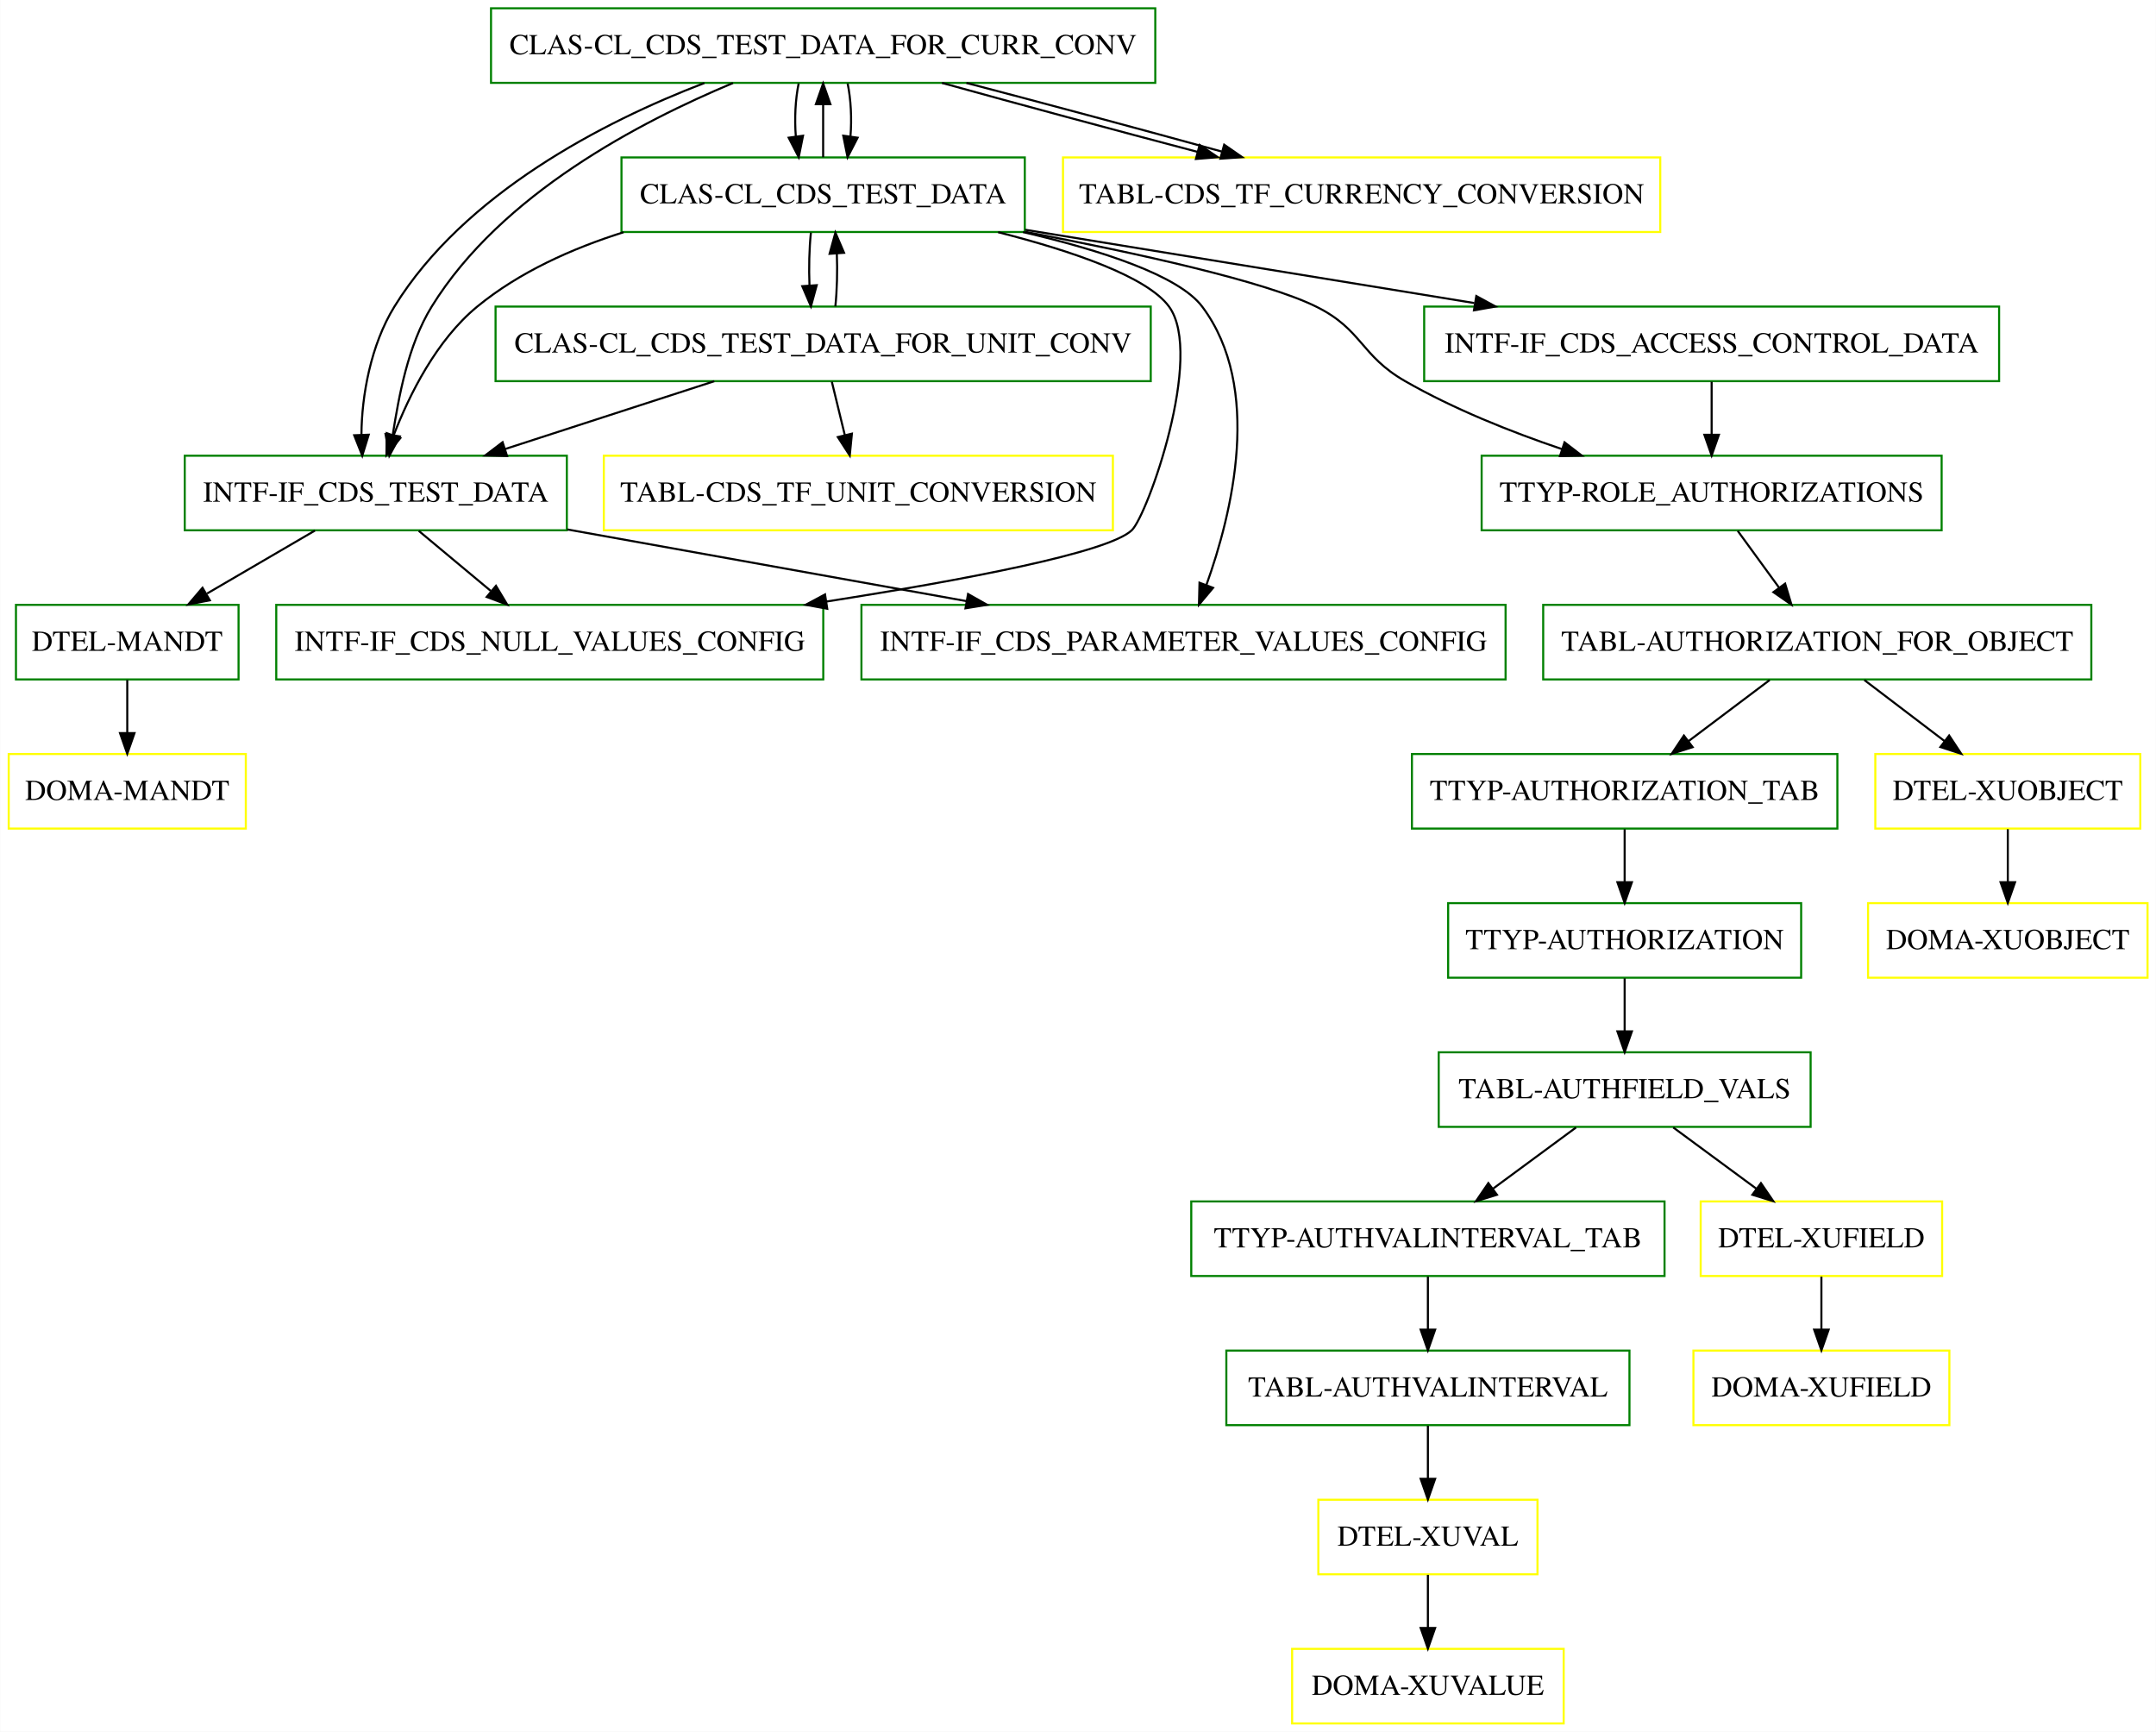
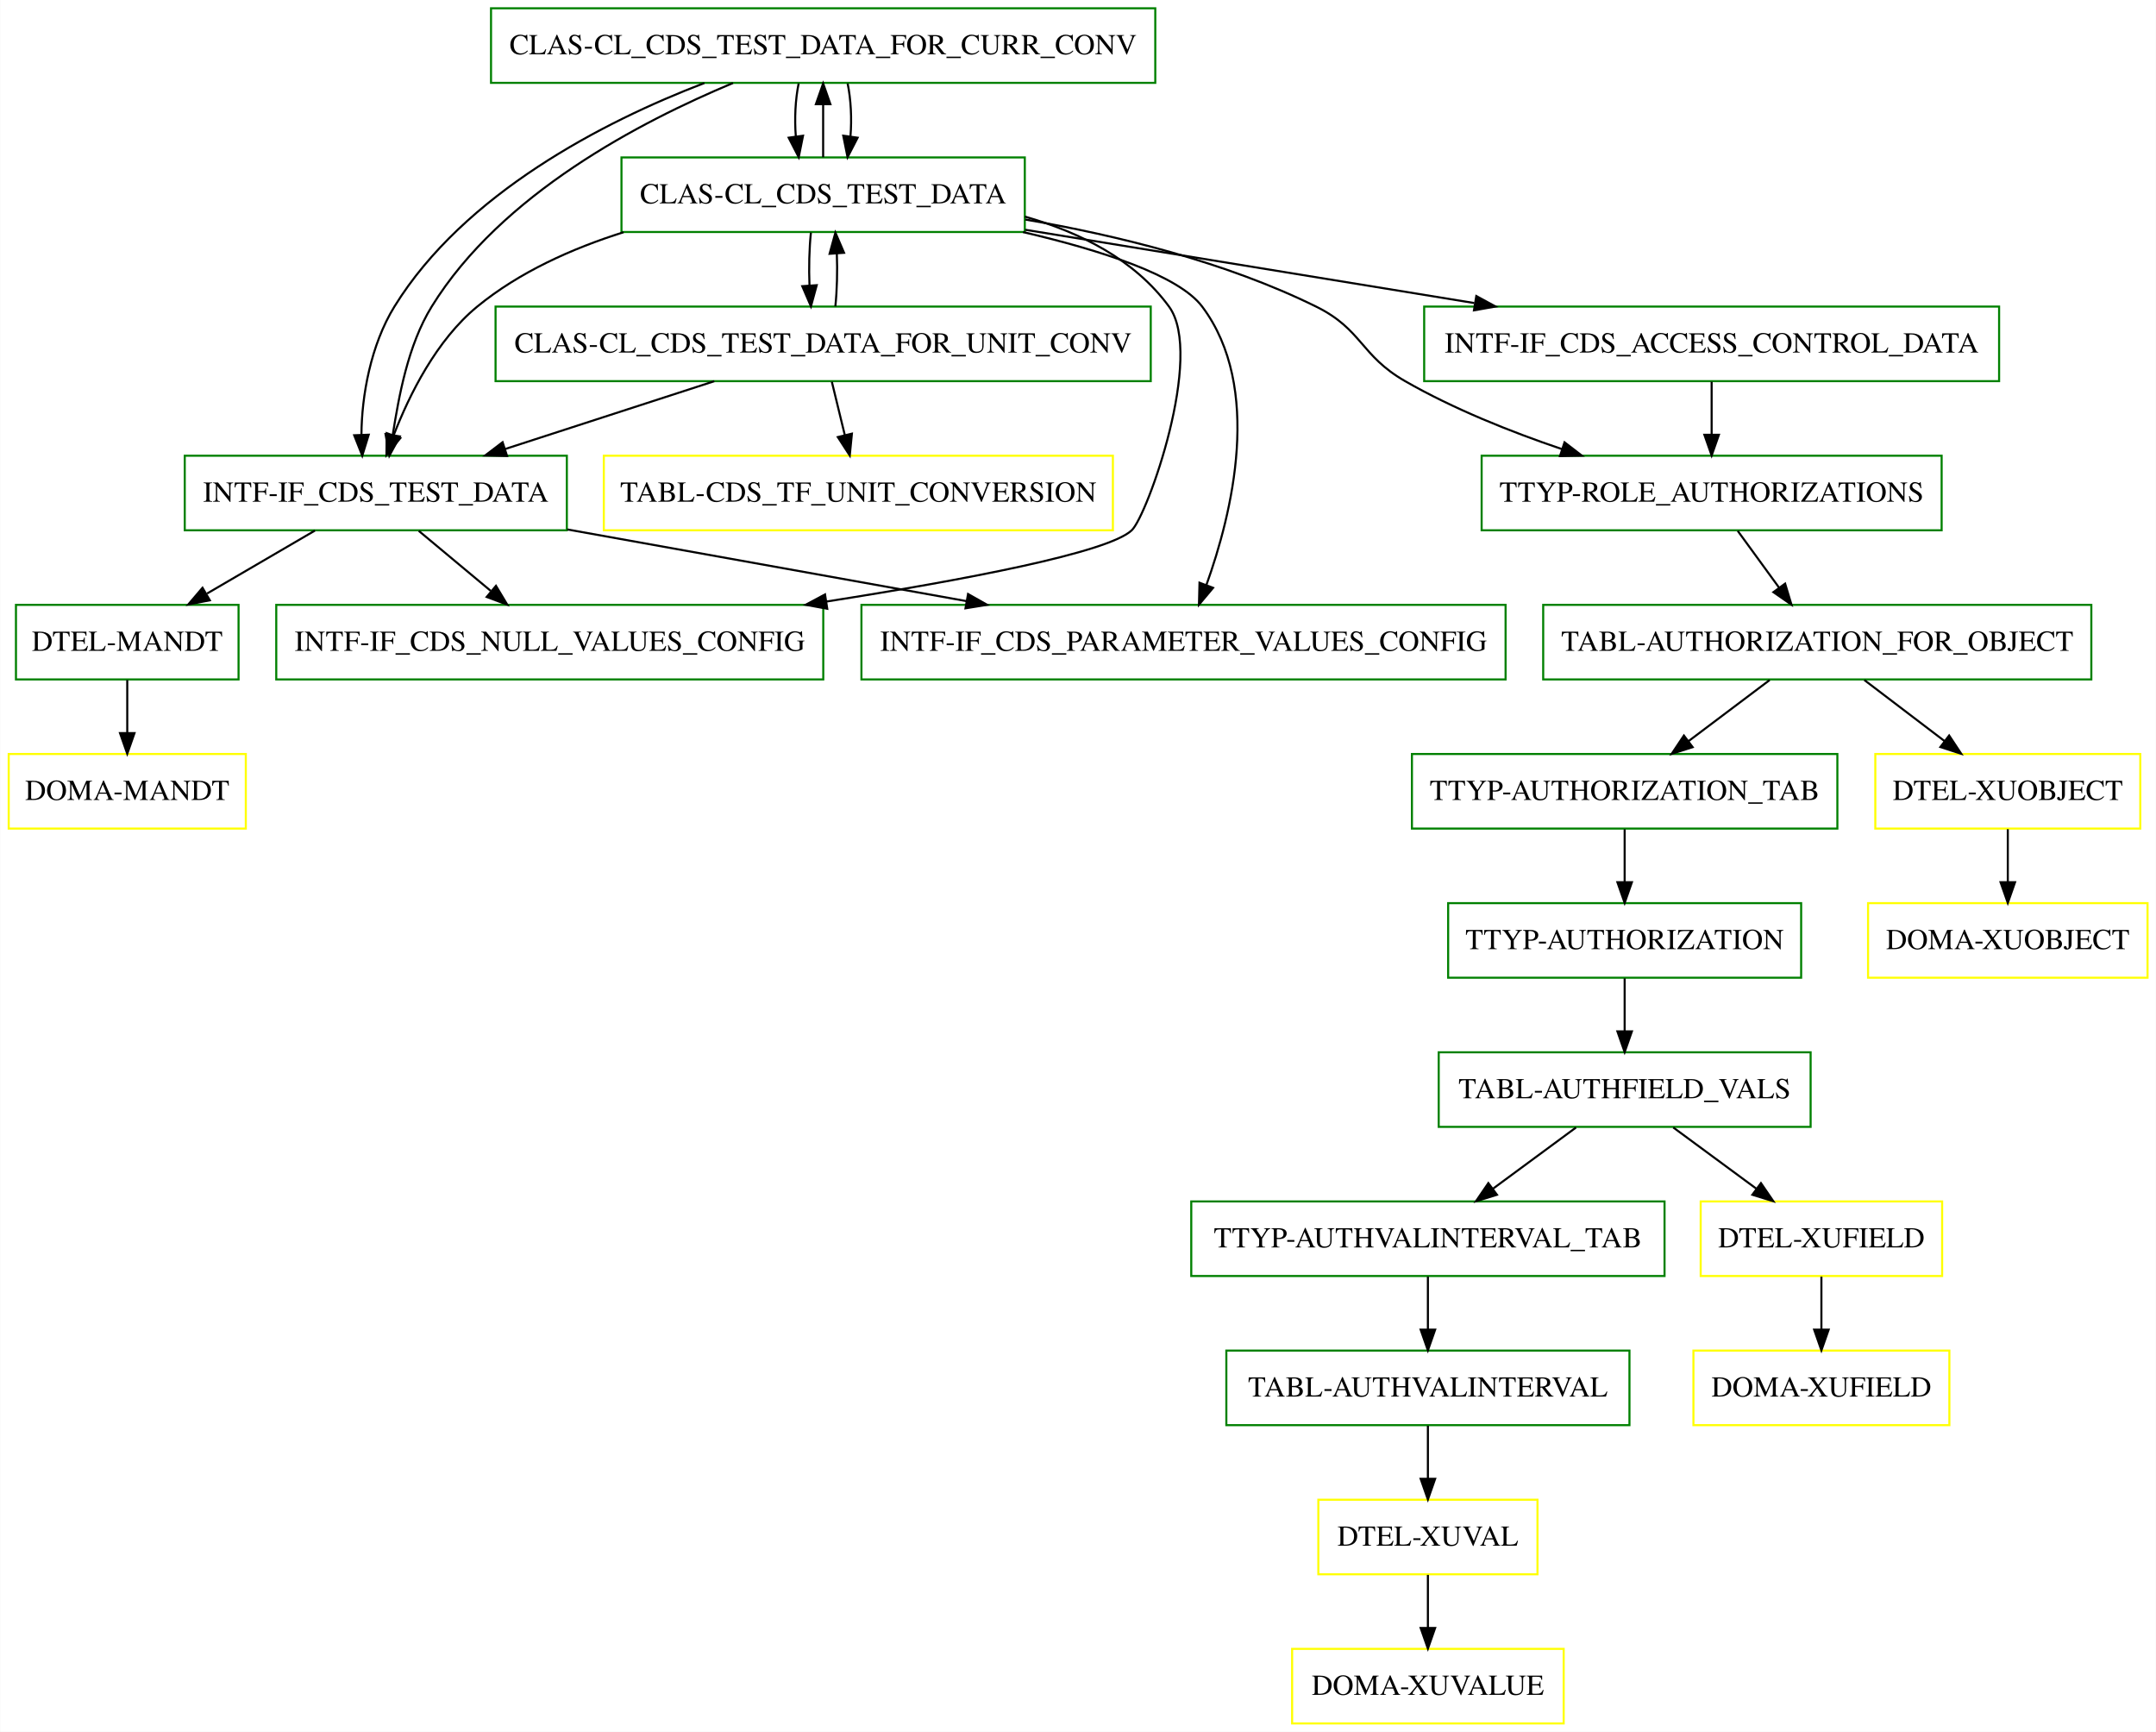
<svg xmlns="http://www.w3.org/2000/svg" xmlns:xlink="http://www.w3.org/1999/xlink" width="1041pt" height="836pt" viewBox="0.00 0.00 1040.85 836.00">
  <g id="graph0" class="graph" transform="scale(1 1) rotate(0) translate(4 832)">
    <polygon fill="white" stroke="transparent" points="-4,4 -4,-832 1036.85,-832 1036.85,4 -4,4" />
    <g id="node1" class="node">
      <g id="a_node1">
        <a xlink:href="./CLAS_CL_CDS_TEST_DATA_FOR_CURR_CONV.html" xlink:title="CLAS-CL_CDS_TEST_DATA_FOR_CURR_CONV">
          <polygon fill="none" stroke="green" points="553.74,-828 233.01,-828 233.01,-792 553.74,-792 553.74,-828" />
          <text text-anchor="middle" x="393.37" y="-805.8" font-family="Times,serif" font-size="14.00">CLAS-CL_CDS_TEST_DATA_FOR_CURR_CONV</text>
        </a>
      </g>
    </g>
    <g id="node2" class="node">
      <g id="a_node2">
        <a xlink:href="./INTF_IF_CDS_TEST_DATA.html" xlink:title="INTF-IF_CDS_TEST_DATA">
          <polygon fill="none" stroke="green" points="269.62,-612 85.13,-612 85.13,-576 269.62,-576 269.62,-612" />
          <text text-anchor="middle" x="177.37" y="-589.8" font-family="Times,serif" font-size="14.00">INTF-IF_CDS_TEST_DATA</text>
        </a>
      </g>
    </g>
-     <g id="edge3" class="edge">
+     <g id="edge2" class="edge">
      <path fill="none" stroke="black" d="M336.03,-791.92C287.2,-773.24 220.01,-738.48 186.37,-684 174.88,-665.39 170.56,-640.8 170.44,-622.19" />
      <polygon fill="black" stroke="black" points="173.95,-622.14 170.84,-612.01 166.95,-621.87 173.95,-622.14" />
    </g>
-     <g id="edge33" class="edge">
+     <g id="edge31" class="edge">
      <path fill="none" stroke="black" d="M349.83,-791.92C305.2,-773.24 238.01,-738.48 204.37,-684 192.82,-665.3 188.52,-640.57 185.53,-621.93" />
      <polygon fill="black" stroke="black" points="188.98,-621.32 183.93,-612.01 182.07,-622.44 188.98,-621.32" />
    </g>
    <g id="node7" class="node">
      <g id="a_node7">
        <a xlink:href="./CLAS_CL_CDS_TEST_DATA.html" xlink:title="CLAS-CL_CDS_TEST_DATA">
          <polygon fill="none" stroke="green" points="490.74,-756 296,-756 296,-720 490.74,-720 490.74,-756" />
          <text text-anchor="middle" x="393.37" y="-733.8" font-family="Times,serif" font-size="14.00">CLAS-CL_CDS_TEST_DATA</text>
        </a>
      </g>
    </g>
-     <g id="edge2" class="edge">
+     <g id="edge1" class="edge">
      <path fill="none" stroke="black" d="M381.54,-791.7C379.95,-783.98 379.5,-774.71 380.18,-766.11" />
      <polygon fill="black" stroke="black" points="383.66,-766.49 381.58,-756.1 376.73,-765.52 383.66,-766.49" />
    </g>
-     <g id="edge32" class="edge">
+     <g id="edge30" class="edge">
      <path fill="none" stroke="black" d="M405.2,-791.7C406.79,-783.98 407.25,-774.71 406.56,-766.11" />
      <polygon fill="black" stroke="black" points="410.01,-765.52 405.16,-756.1 403.08,-766.49 410.01,-765.52" />
-     </g>
-     <g id="node24" class="node">
-       <g id="a_node24">
-         <a xlink:href="./TABL_CDS_TF_CURRENCY_CONVERSION.html" xlink:title="TABL-CDS_TF_CURRENCY_CONVERSION">
-           <polygon fill="none" stroke="yellow" points="797.56,-756 509.18,-756 509.18,-720 797.56,-720 797.56,-756" />
-           <text text-anchor="middle" x="653.37" y="-733.8" font-family="Times,serif" font-size="14.00">TABL-CDS_TF_CURRENCY_CONVERSION</text>
-         </a>
-       </g>
-     </g>
-     <g id="edge1" class="edge">
-       <path fill="none" stroke="black" d="M450.75,-791.97C487.05,-781.91 534.41,-769.14 574.23,-758.65" />
-       <polygon fill="black" stroke="black" points="575.14,-762.04 583.92,-756.11 573.36,-755.26 575.14,-762.04" />
-     </g>
-     <g id="edge31" class="edge">
-       <path fill="none" stroke="black" d="M462.53,-791.97C500.7,-781.97 547.86,-769.3 585.78,-758.85" />
-       <polygon fill="black" stroke="black" points="587.01,-762.15 595.71,-756.11 585.14,-755.4 587.01,-762.15" />
    </g>
    <g id="node3" class="node">
      <g id="a_node3">
        <a xlink:href="./INTF_IF_CDS_NULL_VALUES_CONFIG.html" xlink:title="INTF-IF_CDS_NULL_VALUES_CONFIG">
          <polygon fill="none" stroke="green" points="393.43,-540 129.31,-540 129.31,-504 393.43,-504 393.43,-540" />
          <text text-anchor="middle" x="261.37" y="-517.8" font-family="Times,serif" font-size="14.00">INTF-IF_CDS_NULL_VALUES_CONFIG</text>
        </a>
      </g>
    </g>
-     <g id="edge6" class="edge">
+     <g id="edge5" class="edge">
      <path fill="none" stroke="black" d="M198.14,-575.7C208.61,-566.97 221.48,-556.24 232.87,-546.75" />
      <polygon fill="black" stroke="black" points="235.4,-549.19 240.85,-540.1 230.92,-543.82 235.4,-549.19" />
    </g>
    <g id="node4" class="node">
      <g id="a_node4">
        <a xlink:href="./INTF_IF_CDS_PARAMETER_VALUES_CONFIG.html" xlink:title="INTF-IF_CDS_PARAMETER_VALUES_CONFIG">
          <polygon fill="none" stroke="green" points="722.88,-540 411.86,-540 411.86,-504 722.88,-504 722.88,-540" />
          <text text-anchor="middle" x="567.37" y="-517.8" font-family="Times,serif" font-size="14.00">INTF-IF_CDS_PARAMETER_VALUES_CONFIG</text>
        </a>
      </g>
    </g>
-     <g id="edge5" class="edge">
+     <g id="edge4" class="edge">
      <path fill="none" stroke="black" d="M269.8,-576.41C327.73,-566.01 402.54,-552.58 462.66,-541.79" />
      <polygon fill="black" stroke="black" points="463.34,-545.23 472.56,-540.02 462.1,-538.34 463.34,-545.23" />
    </g>
    <g id="node5" class="node">
      <g id="a_node5">
        <a xlink:href="./DTEL_MANDT.html" xlink:title="DTEL-MANDT">
          <polygon fill="none" stroke="green" points="111.11,-540 3.63,-540 3.63,-504 111.11,-504 111.11,-540" />
          <text text-anchor="middle" x="57.37" y="-517.8" font-family="Times,serif" font-size="14.00">DTEL-MANDT</text>
        </a>
      </g>
    </g>
-     <g id="edge4" class="edge">
+     <g id="edge3" class="edge">
      <path fill="none" stroke="black" d="M148.02,-575.88C132.33,-566.72 112.81,-555.34 95.92,-545.48" />
      <polygon fill="black" stroke="black" points="97.24,-542.21 86.84,-540.19 93.71,-548.25 97.24,-542.21" />
    </g>
    <g id="node6" class="node">
      <g id="a_node6">
        <a xlink:href="./DOMA_MANDT.html" xlink:title="DOMA-MANDT">
          <polygon fill="none" stroke="yellow" points="114.61,-468 0.13,-468 0.13,-432 114.61,-432 114.61,-468" />
          <text text-anchor="middle" x="57.37" y="-445.8" font-family="Times,serif" font-size="14.00">DOMA-MANDT</text>
        </a>
      </g>
    </g>
-     <g id="edge7" class="edge">
+     <g id="edge6" class="edge">
      <path fill="none" stroke="black" d="M57.37,-503.7C57.37,-495.98 57.37,-486.71 57.37,-478.11" />
      <polygon fill="black" stroke="black" points="60.87,-478.1 57.37,-468.1 53.87,-478.1 60.87,-478.1" />
    </g>
-     <g id="edge10" class="edge">
+     <g id="edge9" class="edge">
      <path fill="none" stroke="black" d="M393.37,-756.1C393.37,-763.79 393.37,-773.05 393.37,-781.67" />
      <polygon fill="black" stroke="black" points="389.87,-781.7 393.37,-791.7 396.87,-781.7 389.87,-781.7" />
    </g>
-     <g id="edge9" class="edge">
+     <g id="edge8" class="edge">
      <path fill="none" stroke="black" d="M297,-719.89C272.07,-712.03 246.59,-700.6 226.37,-684 206.66,-667.82 193.59,-641.53 185.94,-621.71" />
      <polygon fill="black" stroke="black" points="189.22,-620.5 182.52,-612.3 182.64,-622.89 189.22,-620.5" />
    </g>
+     <g id="edge11" class="edge">
+       <path fill="none" stroke="black" d="M490.82,-727.42C517.63,-719.78 543.84,-706.58 560.37,-684 577.54,-660.54 549.88,-583.08 542.37,-576 530.93,-565.21 461.94,-552.11 395.19,-541.64" />
+       <polygon fill="black" stroke="black" points="395.35,-538.12 384.93,-540.04 394.28,-545.04 395.35,-538.12" />
+     </g>
    <g id="edge12" class="edge">
-       <path fill="none" stroke="black" d="M477.86,-719.91C513.77,-710.77 549.82,-698.42 560.37,-684 577.54,-660.54 549.88,-583.08 542.37,-576 530.93,-565.21 461.94,-552.11 395.19,-541.64" />
-       <polygon fill="black" stroke="black" points="395.35,-538.12 384.93,-540.04 394.28,-545.04 395.35,-538.12" />
-     </g>
-     <g id="edge13" class="edge">
      <path fill="none" stroke="black" d="M489.87,-719.97C527.84,-711.12 565.09,-699.01 576.37,-684 605.76,-644.89 590.83,-584.15 578.4,-549.54" />
      <polygon fill="black" stroke="black" points="581.64,-548.22 574.83,-540.1 575.09,-550.69 581.64,-548.22" />
    </g>
    <g id="node8" class="node">
      <g id="a_node8">
        <a xlink:href="./INTF_IF_CDS_ACCESS_CONTROL_DATA.html" xlink:title="INTF-IF_CDS_ACCESS_CONTROL_DATA">
          <polygon fill="none" stroke="green" points="961.17,-684 683.57,-684 683.57,-648 961.17,-648 961.17,-684" />
          <text text-anchor="middle" x="822.37" y="-661.8" font-family="Times,serif" font-size="14.00">INTF-IF_CDS_ACCESS_CONTROL_DATA</text>
        </a>
      </g>
    </g>
-     <g id="edge14" class="edge">
+     <g id="edge13" class="edge">
      <path fill="none" stroke="black" d="M490.99,-721.07C555.43,-710.56 640.13,-696.74 707.77,-685.7" />
      <polygon fill="black" stroke="black" points="708.74,-689.09 718.04,-684.02 707.61,-682.18 708.74,-689.09" />
    </g>
    <g id="node9" class="node">
      <g id="a_node9">
        <a xlink:href="./TTYP_ROLE_AUTHORIZATIONS.html" xlink:title="TTYP-ROLE_AUTHORIZATIONS">
          <polygon fill="none" stroke="green" points="933.42,-612 711.32,-612 711.32,-576 933.42,-576 933.42,-612" />
          <text text-anchor="middle" x="822.37" y="-589.8" font-family="Times,serif" font-size="14.00">TTYP-ROLE_AUTHORIZATIONS</text>
        </a>
      </g>
    </g>
-     <g id="edge8" class="edge">
-       <path fill="none" stroke="black" d="M491.02,-720.08C545.23,-709.75 606.6,-696.21 631.37,-684 653.73,-672.98 652.75,-660.39 674.37,-648 697.78,-634.58 725.19,-623.62 750.01,-615.22" />
+     <g id="edge7" class="edge">
+       <path fill="none" stroke="black" d="M490.99,-726.02C535.47,-718.35 587.8,-705.48 631.37,-684 653.73,-672.98 652.75,-660.39 674.37,-648 697.78,-634.58 725.19,-623.62 750.01,-615.22" />
      <polygon fill="black" stroke="black" points="751.34,-618.47 759.74,-612.01 749.15,-611.82 751.34,-618.47" />
    </g>
    <g id="node22" class="node">
      <g id="a_node22">
        <a xlink:href="./CLAS_CL_CDS_TEST_DATA_FOR_UNIT_CONV.html" xlink:title="CLAS-CL_CDS_TEST_DATA_FOR_UNIT_CONV">
          <polygon fill="none" stroke="green" points="551.55,-684 235.2,-684 235.2,-648 551.55,-648 551.55,-684" />
          <text text-anchor="middle" x="393.37" y="-661.8" font-family="Times,serif" font-size="14.00">CLAS-CL_CDS_TEST_DATA_FOR_UNIT_CONV</text>
        </a>
      </g>
    </g>
-     <g id="edge11" class="edge">
+     <g id="edge10" class="edge">
      <path fill="none" stroke="black" d="M387.46,-719.7C386.66,-711.98 386.43,-702.71 386.78,-694.11" />
      <polygon fill="black" stroke="black" points="390.27,-694.32 387.48,-684.1 383.29,-693.84 390.27,-694.32" />
    </g>
-     <g id="edge15" class="edge">
+     <g id="edge14" class="edge">
      <path fill="none" stroke="black" d="M822.37,-647.7C822.37,-639.98 822.37,-630.71 822.37,-622.11" />
      <polygon fill="black" stroke="black" points="825.87,-622.1 822.37,-612.1 818.87,-622.1 825.87,-622.1" />
    </g>
    <g id="node10" class="node">
      <g id="a_node10">
        <a xlink:href="./TABL_AUTHORIZATION_FOR_OBJECT.html" xlink:title="TABL-AUTHORIZATION_FOR_OBJECT">
          <polygon fill="none" stroke="green" points="1005.7,-540 741.04,-540 741.04,-504 1005.7,-504 1005.7,-540" />
          <text text-anchor="middle" x="873.37" y="-517.8" font-family="Times,serif" font-size="14.00">TABL-AUTHORIZATION_FOR_OBJECT</text>
        </a>
      </g>
    </g>
-     <g id="edge16" class="edge">
+     <g id="edge15" class="edge">
      <path fill="none" stroke="black" d="M834.98,-575.7C840.97,-567.47 848.25,-557.48 854.85,-548.42" />
      <polygon fill="black" stroke="black" points="857.85,-550.25 860.91,-540.1 852.19,-546.13 857.85,-550.25" />
    </g>
    <g id="node11" class="node">
      <g id="a_node11">
        <a xlink:href="./TTYP_AUTHORIZATION_TAB.html" xlink:title="TTYP-AUTHORIZATION_TAB">
          <polygon fill="none" stroke="green" points="883.08,-468 677.66,-468 677.66,-432 883.08,-432 883.08,-468" />
          <text text-anchor="middle" x="780.37" y="-445.8" font-family="Times,serif" font-size="14.00">TTYP-AUTHORIZATION_TAB</text>
        </a>
      </g>
    </g>
-     <g id="edge18" class="edge">
+     <g id="edge17" class="edge">
      <path fill="none" stroke="black" d="M850.38,-503.7C838.56,-494.8 823.98,-483.82 811.19,-474.2" />
      <polygon fill="black" stroke="black" points="813.19,-471.32 803.1,-468.1 808.98,-476.91 813.19,-471.32" />
    </g>
    <g id="node20" class="node">
      <g id="a_node20">
        <a xlink:href="./DTEL_XUOBJECT.html" xlink:title="DTEL-XUOBJECT">
          <polygon fill="none" stroke="yellow" points="1029.34,-468 901.4,-468 901.4,-432 1029.34,-432 1029.34,-468" />
          <text text-anchor="middle" x="965.37" y="-445.8" font-family="Times,serif" font-size="14.00">DTEL-XUOBJECT</text>
        </a>
      </g>
    </g>
-     <g id="edge17" class="edge">
+     <g id="edge16" class="edge">
      <path fill="none" stroke="black" d="M896.11,-503.7C907.81,-494.8 922.23,-483.82 934.88,-474.2" />
      <polygon fill="black" stroke="black" points="937.05,-476.94 942.89,-468.1 932.81,-471.37 937.05,-476.94" />
    </g>
    <g id="node12" class="node">
      <g id="a_node12">
        <a xlink:href="./TTYP_AUTHORIZATION.html" xlink:title="TTYP-AUTHORIZATION">
          <polygon fill="none" stroke="green" points="865.59,-396 695.15,-396 695.15,-360 865.59,-360 865.59,-396" />
          <text text-anchor="middle" x="780.37" y="-373.8" font-family="Times,serif" font-size="14.00">TTYP-AUTHORIZATION</text>
        </a>
      </g>
    </g>
-     <g id="edge19" class="edge">
+     <g id="edge18" class="edge">
      <path fill="none" stroke="black" d="M780.37,-431.7C780.37,-423.98 780.37,-414.71 780.37,-406.11" />
      <polygon fill="black" stroke="black" points="783.87,-406.1 780.37,-396.1 776.87,-406.1 783.87,-406.1" />
    </g>
    <g id="node13" class="node">
      <g id="a_node13">
        <a xlink:href="./TABL_AUTHFIELD_VALS.html" xlink:title="TABL-AUTHFIELD_VALS">
          <polygon fill="none" stroke="green" points="870.16,-324 690.59,-324 690.59,-288 870.16,-288 870.16,-324" />
          <text text-anchor="middle" x="780.37" y="-301.8" font-family="Times,serif" font-size="14.00">TABL-AUTHFIELD_VALS</text>
        </a>
      </g>
    </g>
-     <g id="edge20" class="edge">
+     <g id="edge19" class="edge">
      <path fill="none" stroke="black" d="M780.37,-359.7C780.37,-351.98 780.37,-342.71 780.37,-334.11" />
      <polygon fill="black" stroke="black" points="783.87,-334.1 780.37,-324.1 776.87,-334.1 783.87,-334.1" />
    </g>
    <g id="node14" class="node">
      <g id="a_node14">
        <a xlink:href="./TTYP_AUTHVALINTERVAL_TAB.html" xlink:title="TTYP-AUTHVALINTERVAL_TAB">
          <polygon fill="none" stroke="green" points="799.63,-252 571.11,-252 571.11,-216 799.63,-216 799.63,-252" />
          <text text-anchor="middle" x="685.37" y="-229.8" font-family="Times,serif" font-size="14.00">TTYP-AUTHVALINTERVAL_TAB</text>
        </a>
      </g>
    </g>
-     <g id="edge22" class="edge">
+     <g id="edge21" class="edge">
      <path fill="none" stroke="black" d="M756.89,-287.7C744.81,-278.8 729.92,-267.82 716.86,-258.2" />
      <polygon fill="black" stroke="black" points="718.71,-255.22 708.58,-252.1 714.56,-260.85 718.71,-255.22" />
    </g>
    <g id="node18" class="node">
      <g id="a_node18">
        <a xlink:href="./DTEL_XUFIELD.html" xlink:title="DTEL-XUFIELD">
          <polygon fill="none" stroke="yellow" points="933.66,-252 817.08,-252 817.08,-216 933.66,-216 933.66,-252" />
          <text text-anchor="middle" x="875.37" y="-229.8" font-family="Times,serif" font-size="14.00">DTEL-XUFIELD</text>
        </a>
      </g>
    </g>
-     <g id="edge21" class="edge">
+     <g id="edge20" class="edge">
      <path fill="none" stroke="black" d="M803.85,-287.7C815.93,-278.8 830.83,-267.82 843.89,-258.2" />
      <polygon fill="black" stroke="black" points="846.18,-260.85 852.16,-252.1 842.03,-255.22 846.18,-260.85" />
    </g>
    <g id="node15" class="node">
      <g id="a_node15">
        <a xlink:href="./TABL_AUTHVALINTERVAL.html" xlink:title="TABL-AUTHVALINTERVAL">
          <polygon fill="none" stroke="green" points="782.69,-180 588.05,-180 588.05,-144 782.69,-144 782.69,-180" />
          <text text-anchor="middle" x="685.37" y="-157.8" font-family="Times,serif" font-size="14.00">TABL-AUTHVALINTERVAL</text>
        </a>
      </g>
    </g>
-     <g id="edge23" class="edge">
+     <g id="edge22" class="edge">
      <path fill="none" stroke="black" d="M685.37,-215.7C685.37,-207.98 685.37,-198.71 685.37,-190.11" />
      <polygon fill="black" stroke="black" points="688.87,-190.1 685.37,-180.1 681.87,-190.1 688.87,-190.1" />
    </g>
    <g id="node16" class="node">
      <g id="a_node16">
        <a xlink:href="./DTEL_XUVAL.html" xlink:title="DTEL-XUVAL">
          <polygon fill="none" stroke="yellow" points="738.28,-108 632.47,-108 632.47,-72 738.28,-72 738.28,-108" />
          <text text-anchor="middle" x="685.37" y="-85.8" font-family="Times,serif" font-size="14.00">DTEL-XUVAL</text>
        </a>
      </g>
    </g>
-     <g id="edge24" class="edge">
+     <g id="edge23" class="edge">
      <path fill="none" stroke="black" d="M685.37,-143.7C685.37,-135.98 685.37,-126.71 685.37,-118.11" />
      <polygon fill="black" stroke="black" points="688.87,-118.1 685.37,-108.1 681.87,-118.1 688.87,-118.1" />
    </g>
    <g id="node17" class="node">
      <g id="a_node17">
        <a xlink:href="./DOMA_XUVALUE.html" xlink:title="DOMA-XUVALUE">
          <polygon fill="none" stroke="yellow" points="750.93,-36 619.81,-36 619.81,0 750.93,0 750.93,-36" />
          <text text-anchor="middle" x="685.37" y="-13.8" font-family="Times,serif" font-size="14.00">DOMA-XUVALUE</text>
        </a>
      </g>
    </g>
-     <g id="edge25" class="edge">
+     <g id="edge24" class="edge">
      <path fill="none" stroke="black" d="M685.37,-71.7C685.37,-63.98 685.37,-54.71 685.37,-46.11" />
      <polygon fill="black" stroke="black" points="688.87,-46.1 685.37,-36.1 681.87,-46.1 688.87,-46.1" />
    </g>
    <g id="node19" class="node">
      <g id="a_node19">
        <a xlink:href="./DOMA_XUFIELD.html" xlink:title="DOMA-XUFIELD">
          <polygon fill="none" stroke="yellow" points="937.16,-180 813.58,-180 813.58,-144 937.16,-144 937.16,-180" />
          <text text-anchor="middle" x="875.37" y="-157.8" font-family="Times,serif" font-size="14.00">DOMA-XUFIELD</text>
        </a>
      </g>
    </g>
-     <g id="edge26" class="edge">
+     <g id="edge25" class="edge">
      <path fill="none" stroke="black" d="M875.37,-215.7C875.37,-207.98 875.37,-198.71 875.37,-190.11" />
      <polygon fill="black" stroke="black" points="878.87,-190.1 875.37,-180.1 871.87,-190.1 878.87,-190.1" />
    </g>
    <g id="node21" class="node">
      <g id="a_node21">
        <a xlink:href="./DOMA_XUOBJECT.html" xlink:title="DOMA-XUOBJECT">
          <polygon fill="none" stroke="yellow" points="1032.84,-396 897.9,-396 897.9,-360 1032.84,-360 1032.84,-396" />
          <text text-anchor="middle" x="965.37" y="-373.8" font-family="Times,serif" font-size="14.00">DOMA-XUOBJECT</text>
        </a>
      </g>
    </g>
-     <g id="edge27" class="edge">
+     <g id="edge26" class="edge">
      <path fill="none" stroke="black" d="M965.37,-431.7C965.37,-423.98 965.37,-414.71 965.37,-406.11" />
      <polygon fill="black" stroke="black" points="968.87,-406.1 965.37,-396.1 961.87,-406.1 968.87,-406.1" />
    </g>
-     <g id="edge30" class="edge">
+     <g id="edge29" class="edge">
      <path fill="none" stroke="black" d="M340.81,-647.97C310.37,-638.1 271.86,-625.62 239.87,-615.25" />
      <polygon fill="black" stroke="black" points="240.76,-611.86 230.17,-612.11 238.6,-618.52 240.76,-611.86" />
    </g>
-     <g id="edge29" class="edge">
+     <g id="edge28" class="edge">
      <path fill="none" stroke="black" d="M399.27,-684.1C400.07,-691.79 400.31,-701.05 399.98,-709.67" />
      <polygon fill="black" stroke="black" points="396.48,-709.48 399.29,-719.7 403.46,-709.96 396.48,-709.48" />
    </g>
    <g id="node23" class="node">
      <g id="a_node23">
        <a xlink:href="./TABL_CDS_TF_UNIT_CONVERSION.html" xlink:title="TABL-CDS_TF_UNIT_CONVERSION">
          <polygon fill="none" stroke="yellow" points="533.27,-612 287.47,-612 287.47,-576 533.27,-576 533.27,-612" />
          <text text-anchor="middle" x="410.37" y="-589.8" font-family="Times,serif" font-size="14.00">TABL-CDS_TF_UNIT_CONVERSION</text>
        </a>
      </g>
    </g>
-     <g id="edge28" class="edge">
+     <g id="edge27" class="edge">
      <path fill="none" stroke="black" d="M397.57,-647.7C399.47,-639.9 401.75,-630.51 403.86,-621.83" />
      <polygon fill="black" stroke="black" points="407.26,-622.65 406.22,-612.1 400.46,-621 407.26,-622.65" />
    </g>
  </g>
</svg>
